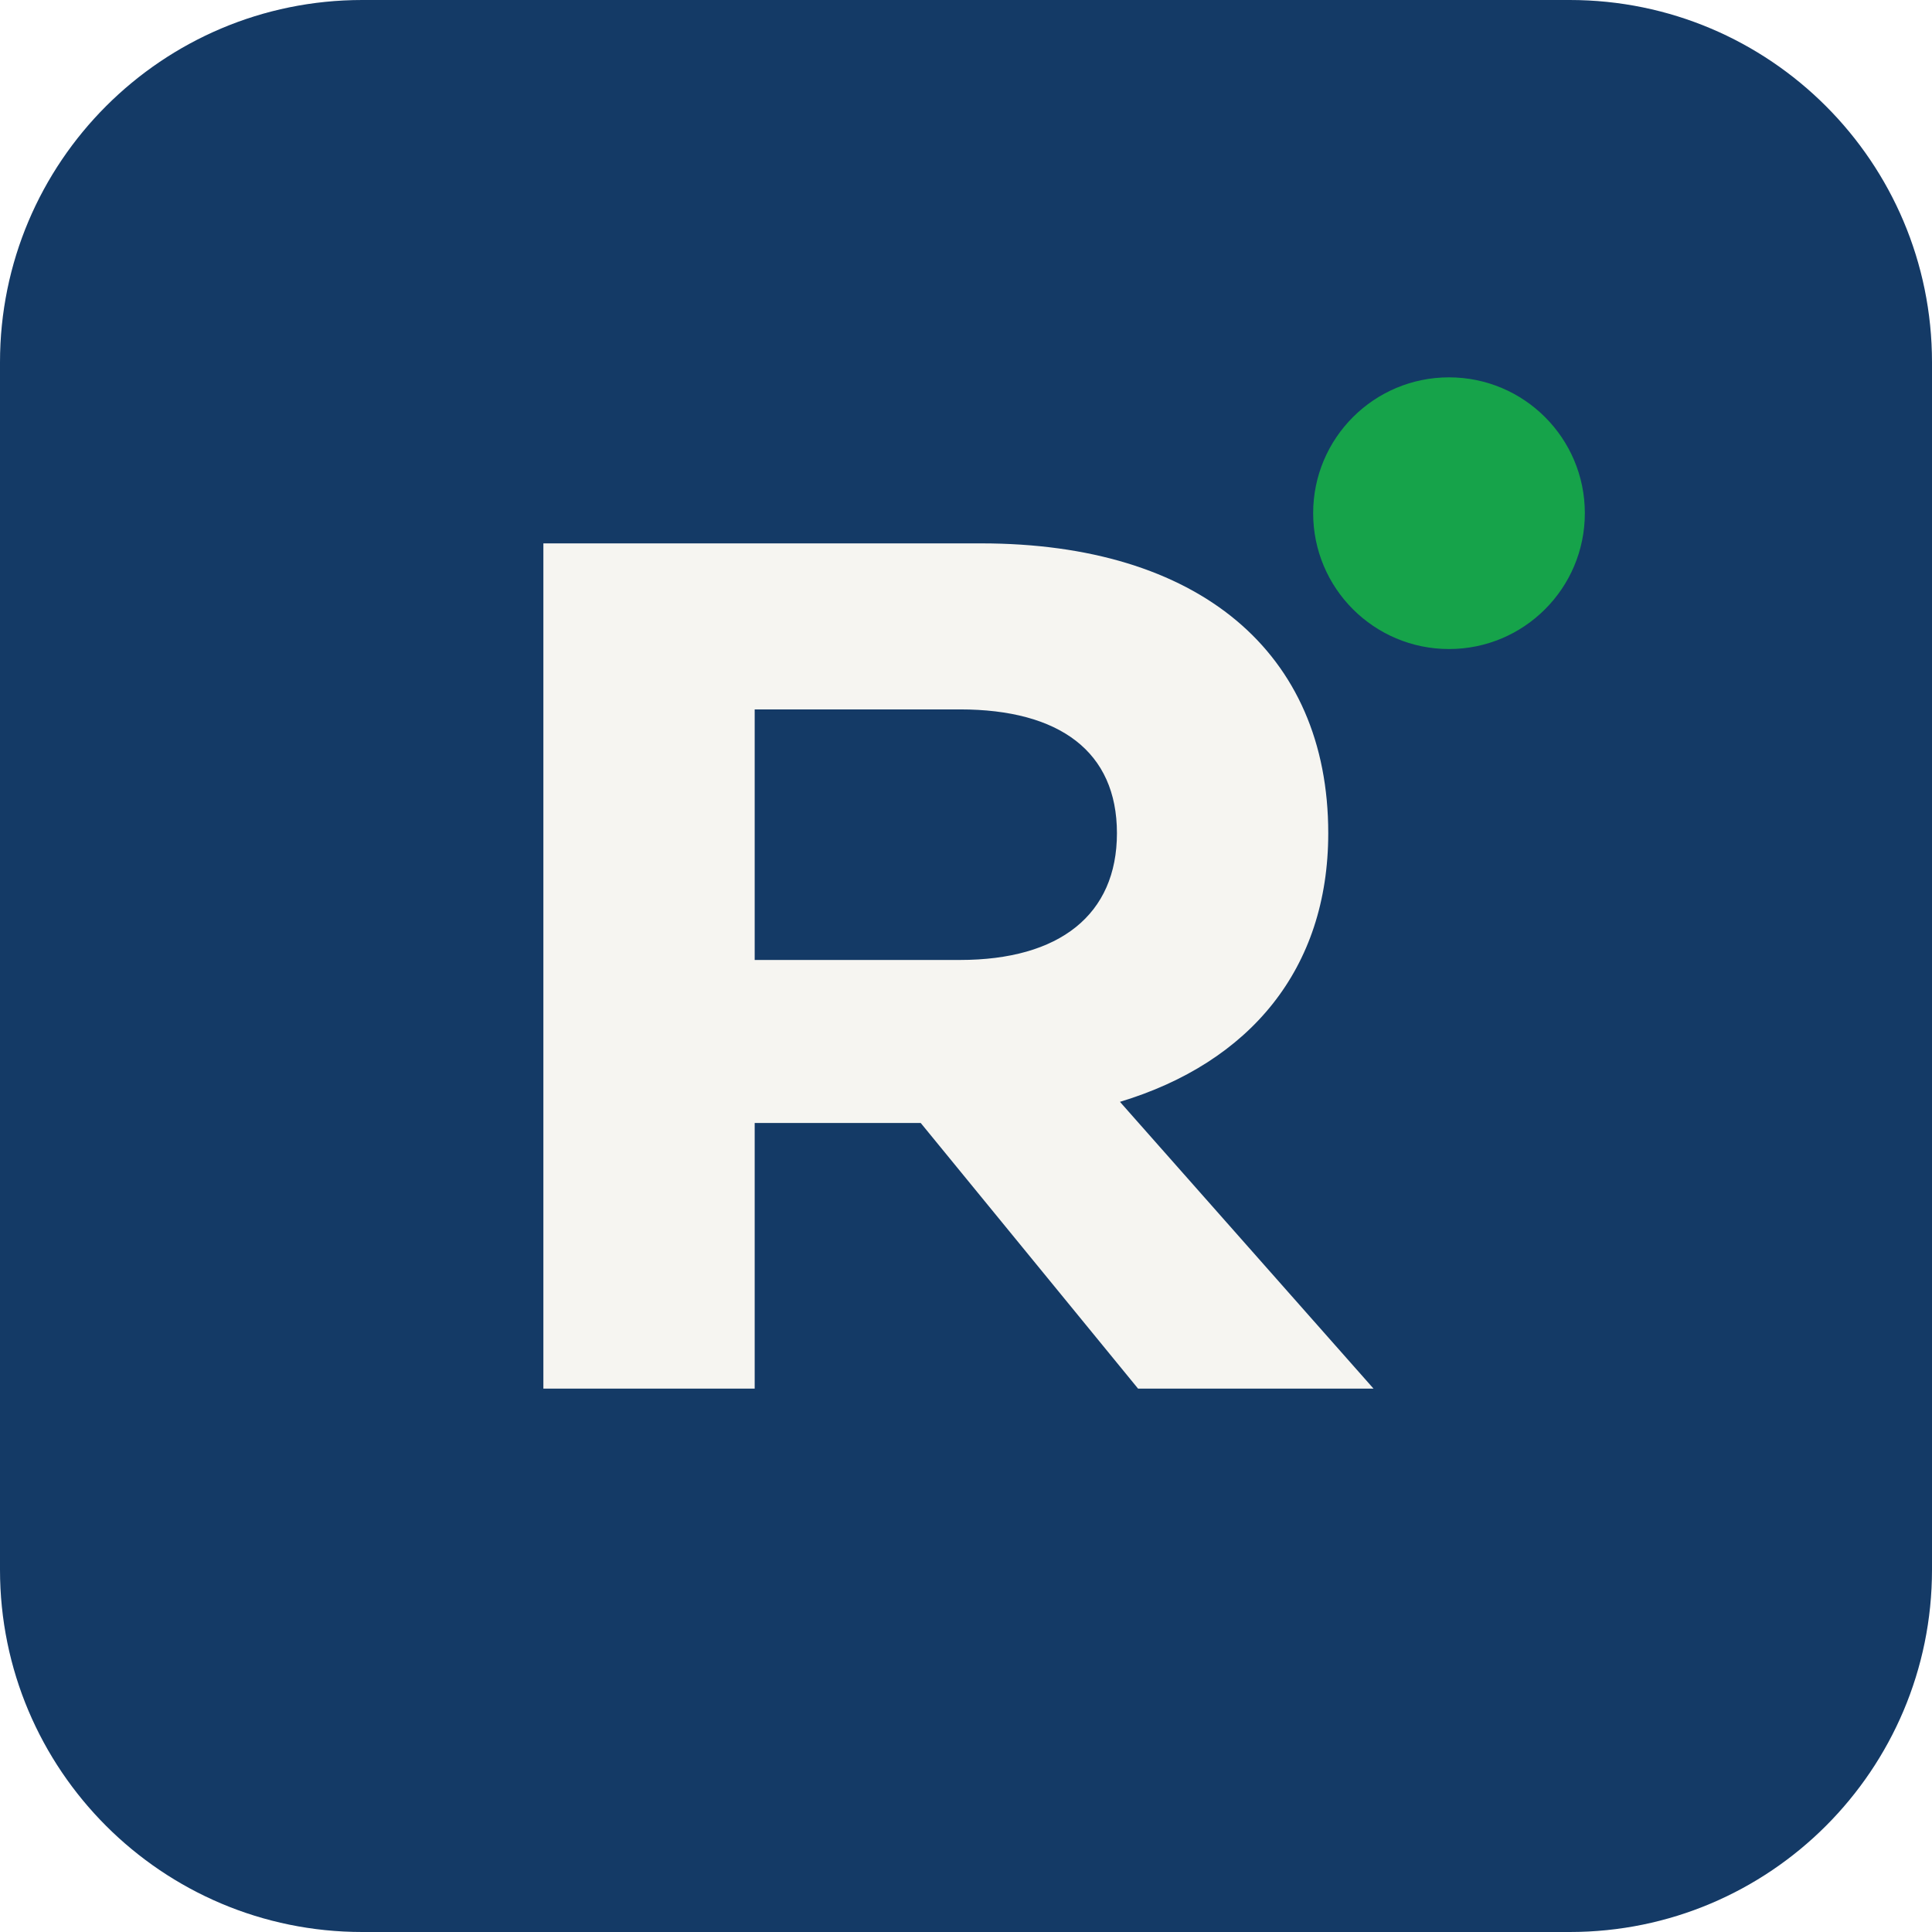
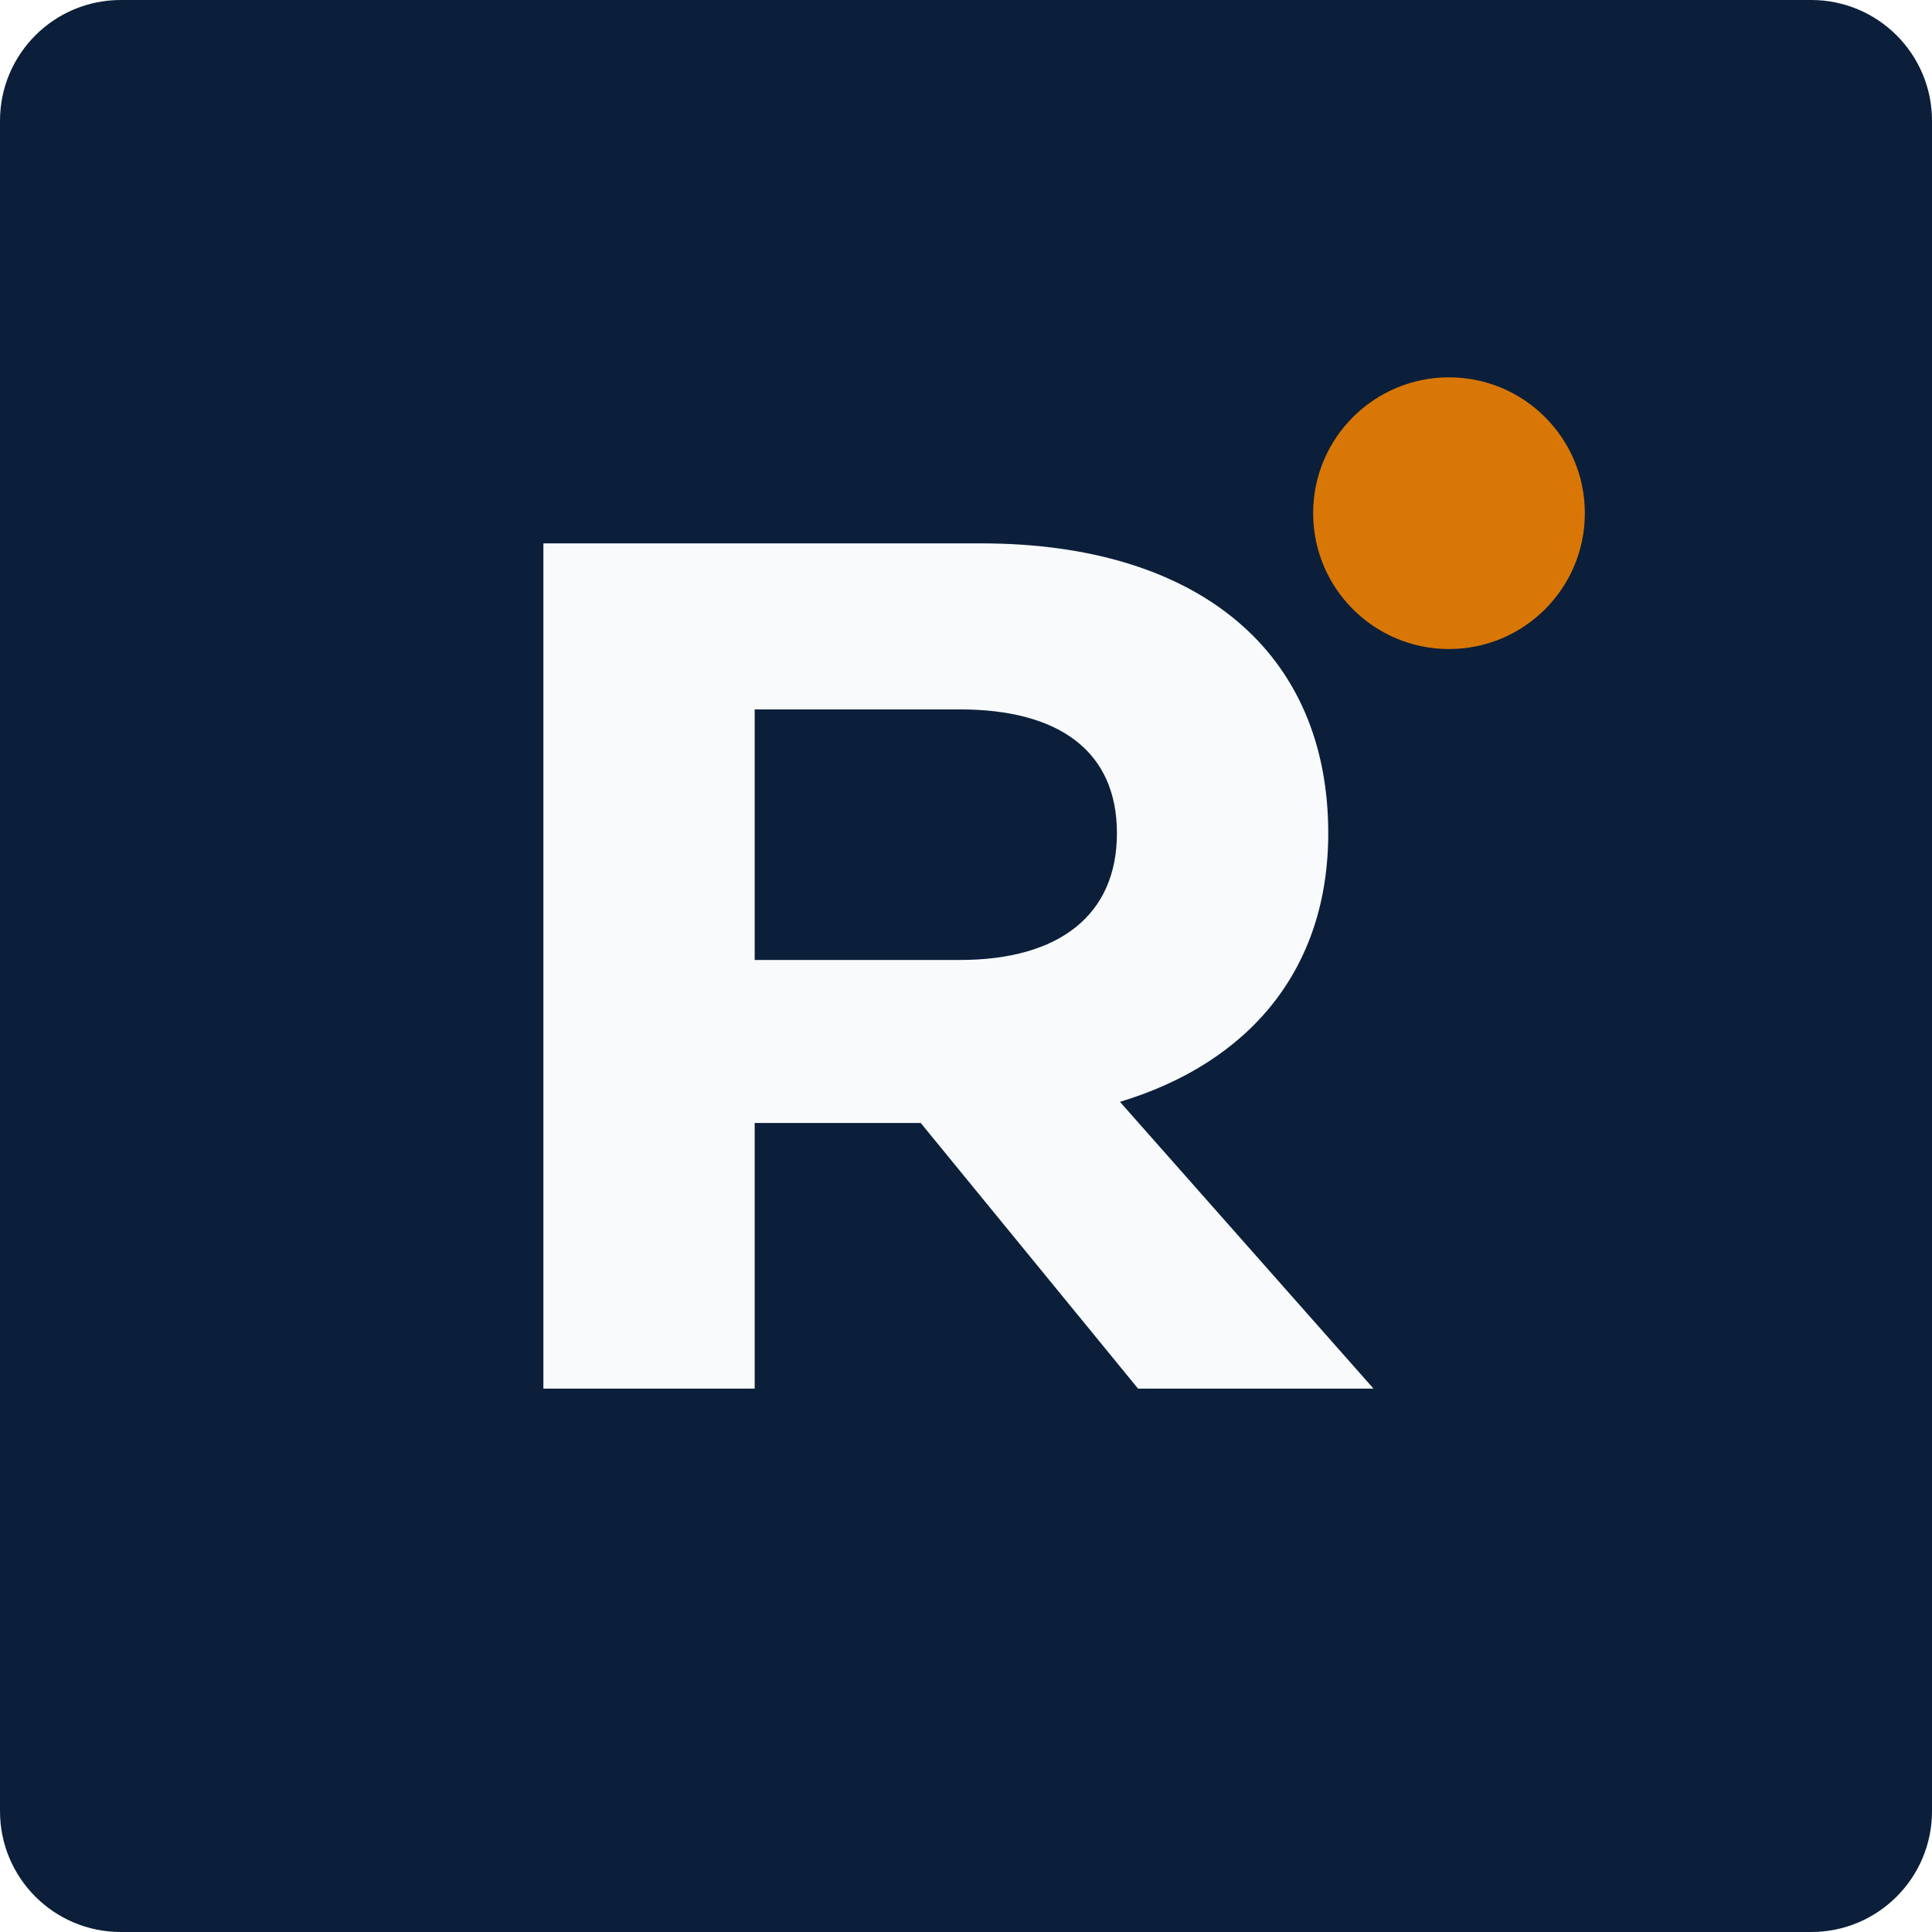
<svg xmlns="http://www.w3.org/2000/svg" viewBox="0 0 64 64" fill="none">
-   <rect width="64" height="64" rx="12" fill="#143A66" />
-   <path d="M18 46V18h14.5c7.2 0 11.5 3.6 11.5 9.6 0 4.5-2.6 7.6-6.9 8.9L45.5 46h-7.8l-7.2-8.8H25V46h-7zm7-14.2h6.8c3.3 0 5.2-1.5 5.2-4.2 0-2.7-1.9-4.1-5.2-4.1H25v8.3z" fill="#F6F5F1" />
-   <circle cx="48" cy="17" r="4.5" fill="#16A34A" />
+   <rect width="64" height="64" rx="4" fill="#0B1F3A" />
+   <path d="M18 46V18h14.5c7.2 0 11.5 3.6 11.5 9.6 0 4.5-2.6 7.6-6.9 8.9L45.5 46h-7.8l-7.2-8.8H25V46h-7zm7-14.2h6.8c3.3 0 5.2-1.5 5.2-4.2 0-2.7-1.9-4.1-5.2-4.1H25v8.3z" fill="#F8FAFC" />
+   <circle cx="48" cy="17" r="4.5" fill="#D97706" />
</svg>
